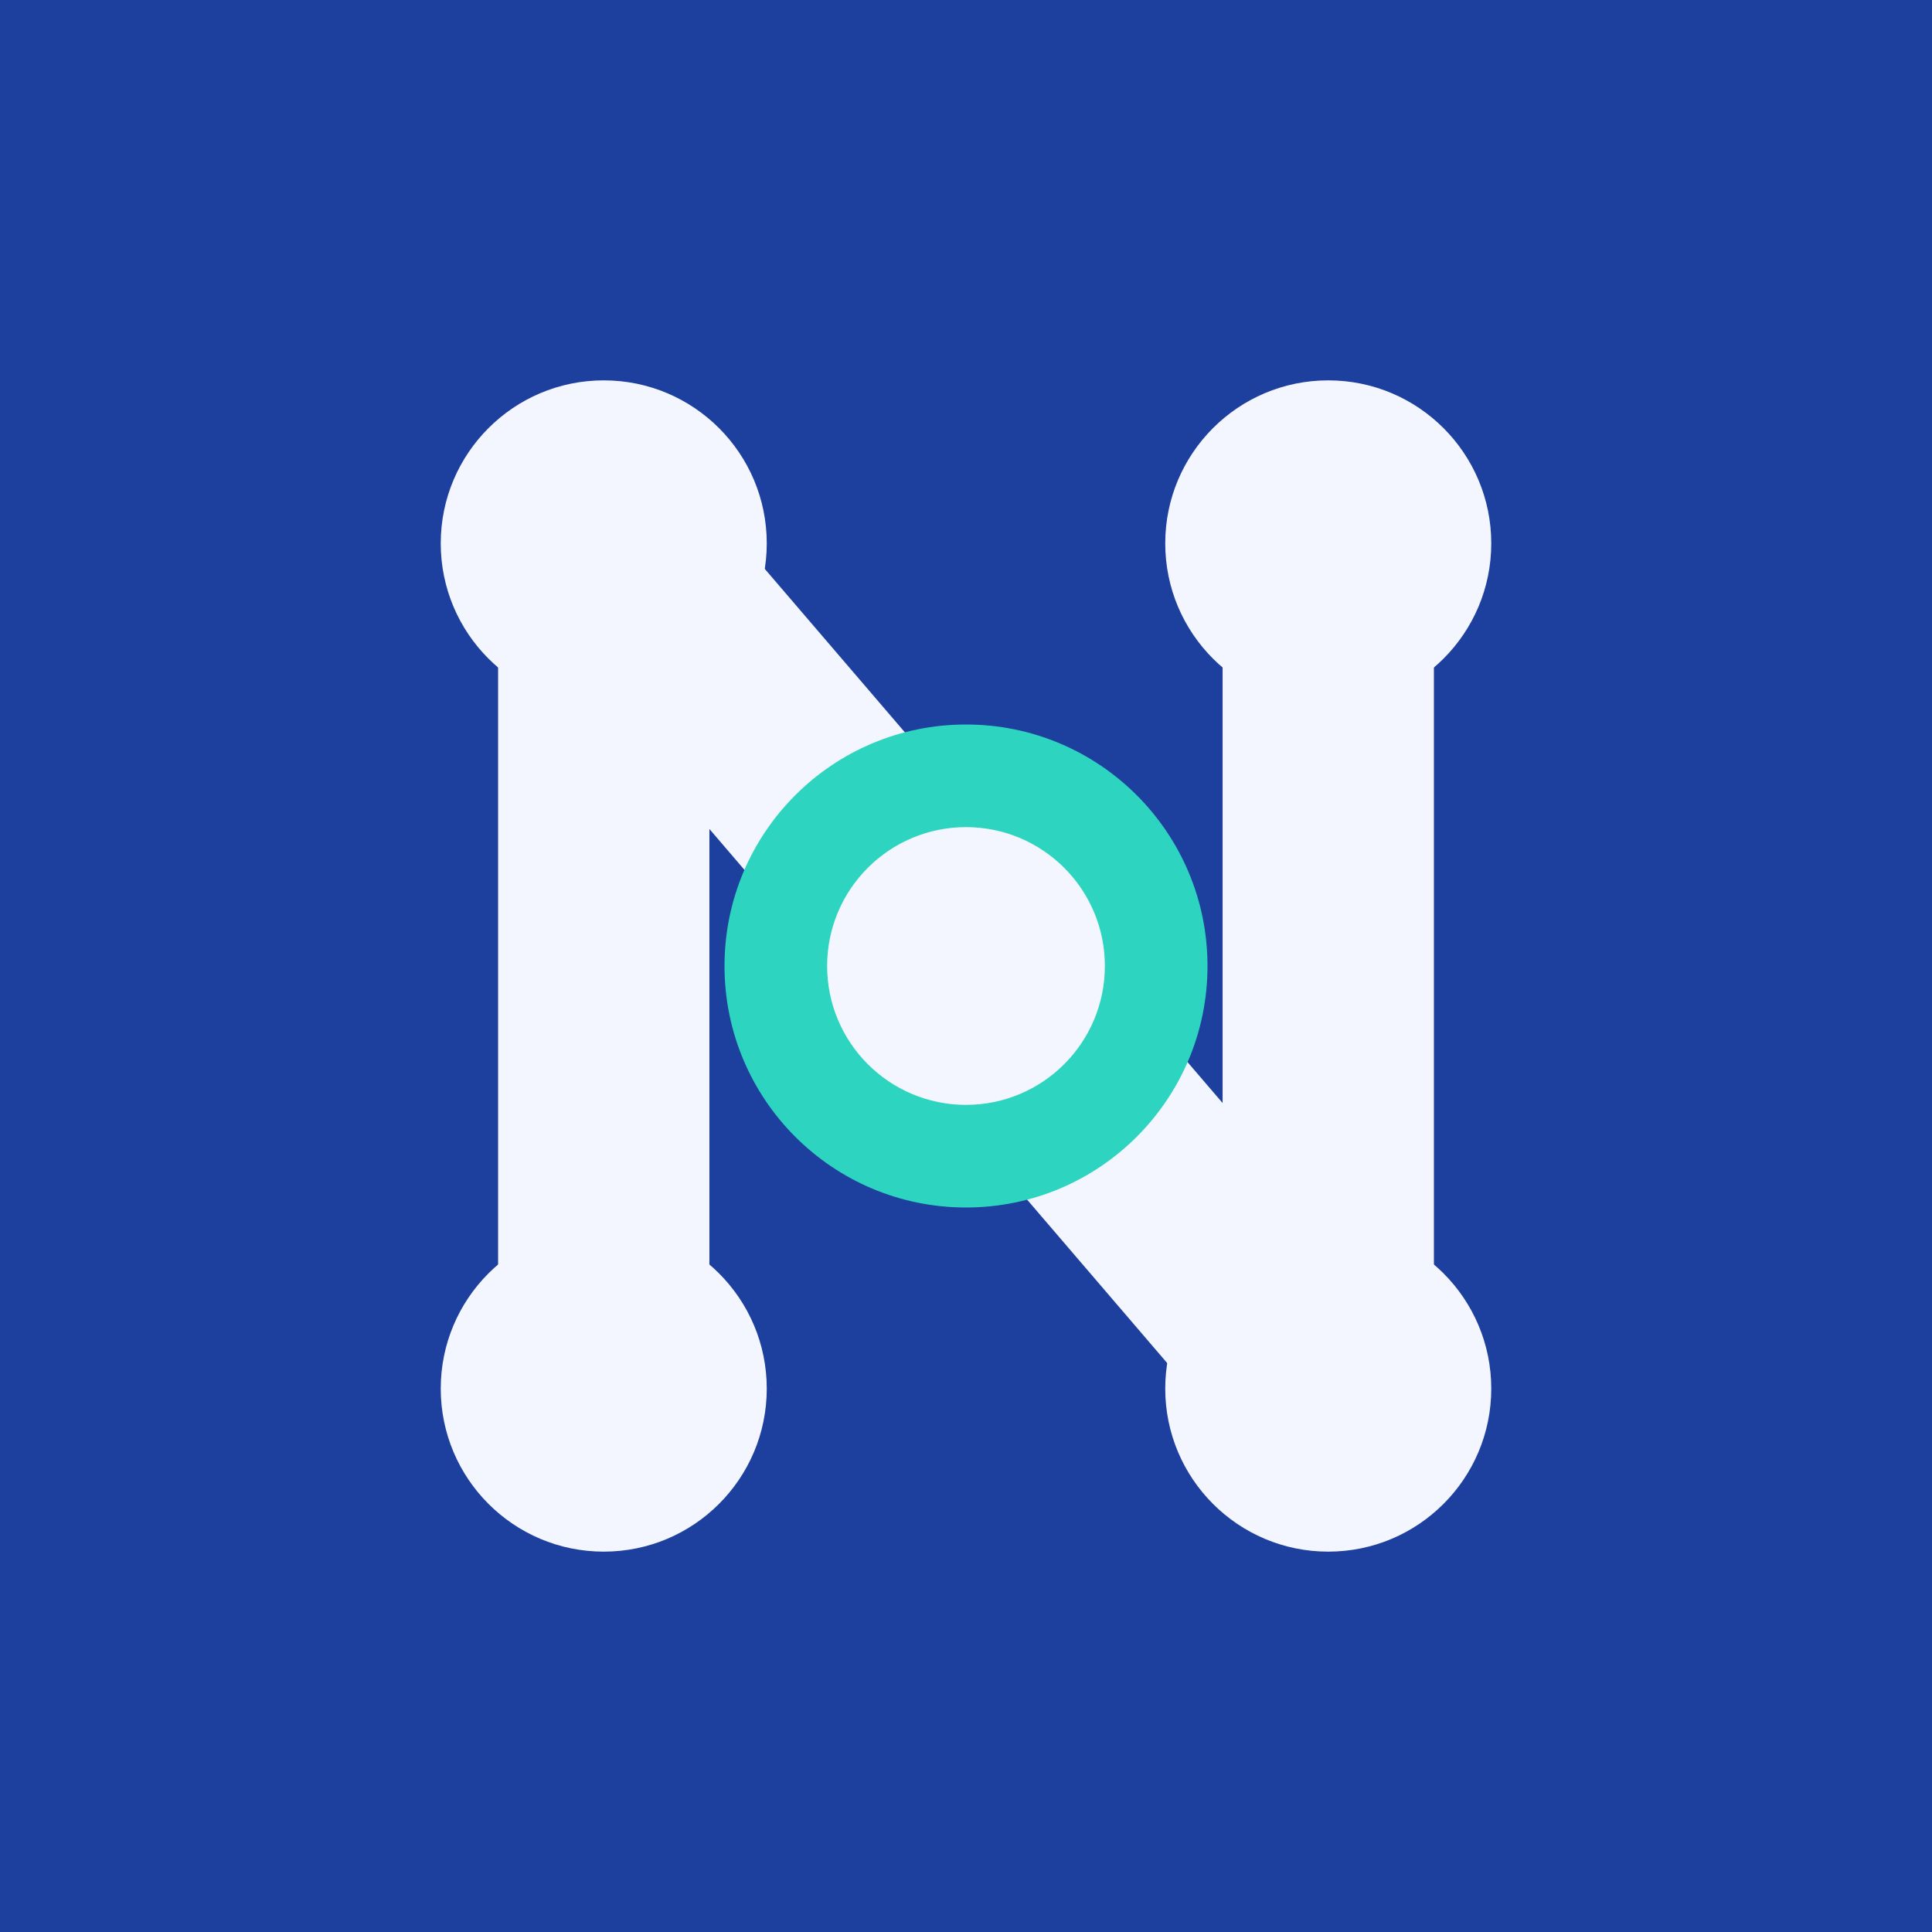
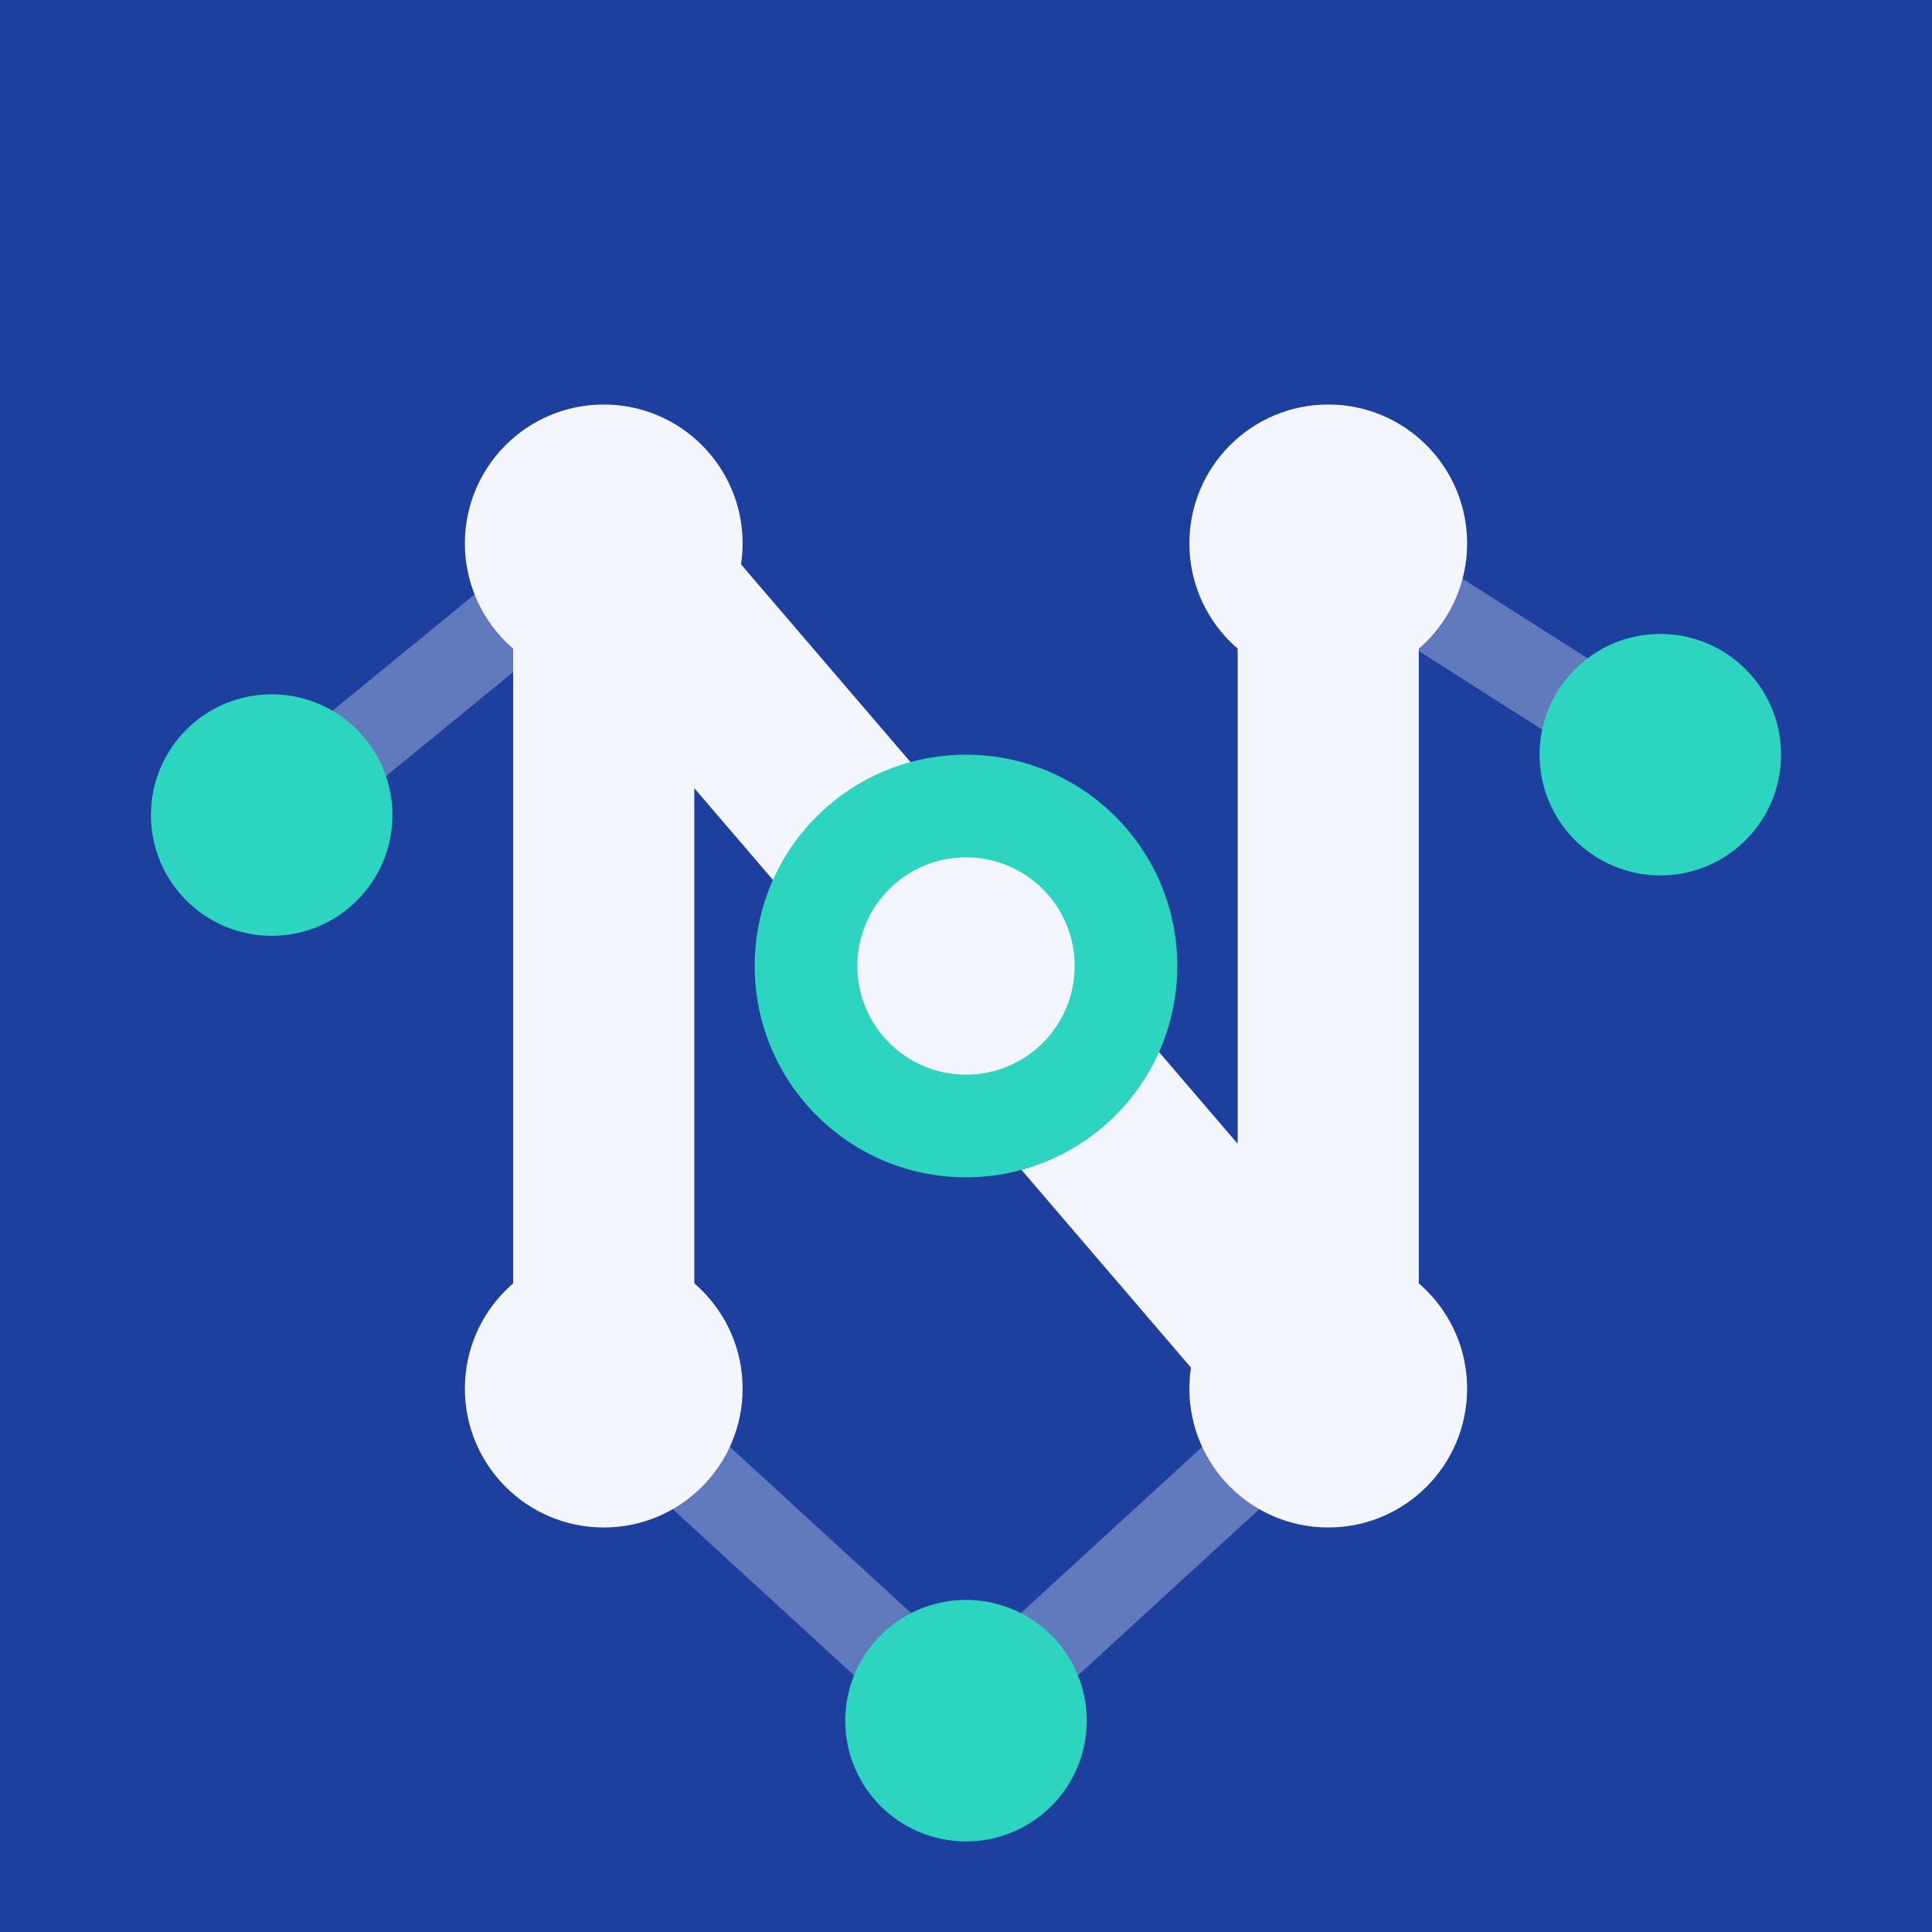
<svg xmlns="http://www.w3.org/2000/svg" viewBox="0 0 64 64" fill="none">
  <rect width="64" height="64" fill="#1D3F9E" />
-   <path d="M20 46 L20 18 L44 46 L44 18" stroke="#F3F6FF" stroke-width="7" stroke-linecap="round" stroke-linejoin="round" />
+   <g stroke="#F3F6FF" stroke-width="2.8" stroke-linecap="round" opacity="0.32">
+     <line x1="9" y1="27" x2="20" y2="18" />
+     <line x1="55" y1="25" x2="44" y2="18" />
+     <line x1="32" y1="57" x2="20" y2="46" />
+     <line x1="32" y1="57" x2="44" y2="46" />
+   </g>
+   <path d="M20 46 L20 18 L44 46 L44 18" stroke="#F3F6FF" stroke-width="6" stroke-linecap="round" stroke-linejoin="round" />
+   <g fill="#2DD4BF">
+     <circle cx="9" cy="27" r="4" />
+     <circle cx="55" cy="25" r="4" />
+     <circle cx="32" cy="57" r="4" />
+   </g>
  <g fill="#F3F6FF">
-     <circle cx="20" cy="18" r="5.4" />
-     <circle cx="20" cy="46" r="5.4" />
-     <circle cx="44" cy="18" r="5.4" />
-     <circle cx="44" cy="46" r="5.4" />
+     <circle cx="20" cy="18" r="4.6" />
+     <circle cx="20" cy="46" r="4.6" />
+     <circle cx="44" cy="18" r="4.6" />
+     <circle cx="44" cy="46" r="4.6" />
  </g>
-   <circle cx="32" cy="32" r="8" fill="#2DD4BF" />
-   <circle cx="32" cy="32" r="4.6" fill="#F3F6FF" />
+   <circle cx="32" cy="32" r="7" fill="#2DD4BF" />
+   <circle cx="32" cy="32" r="3.6" fill="#F3F6FF" />
</svg>
